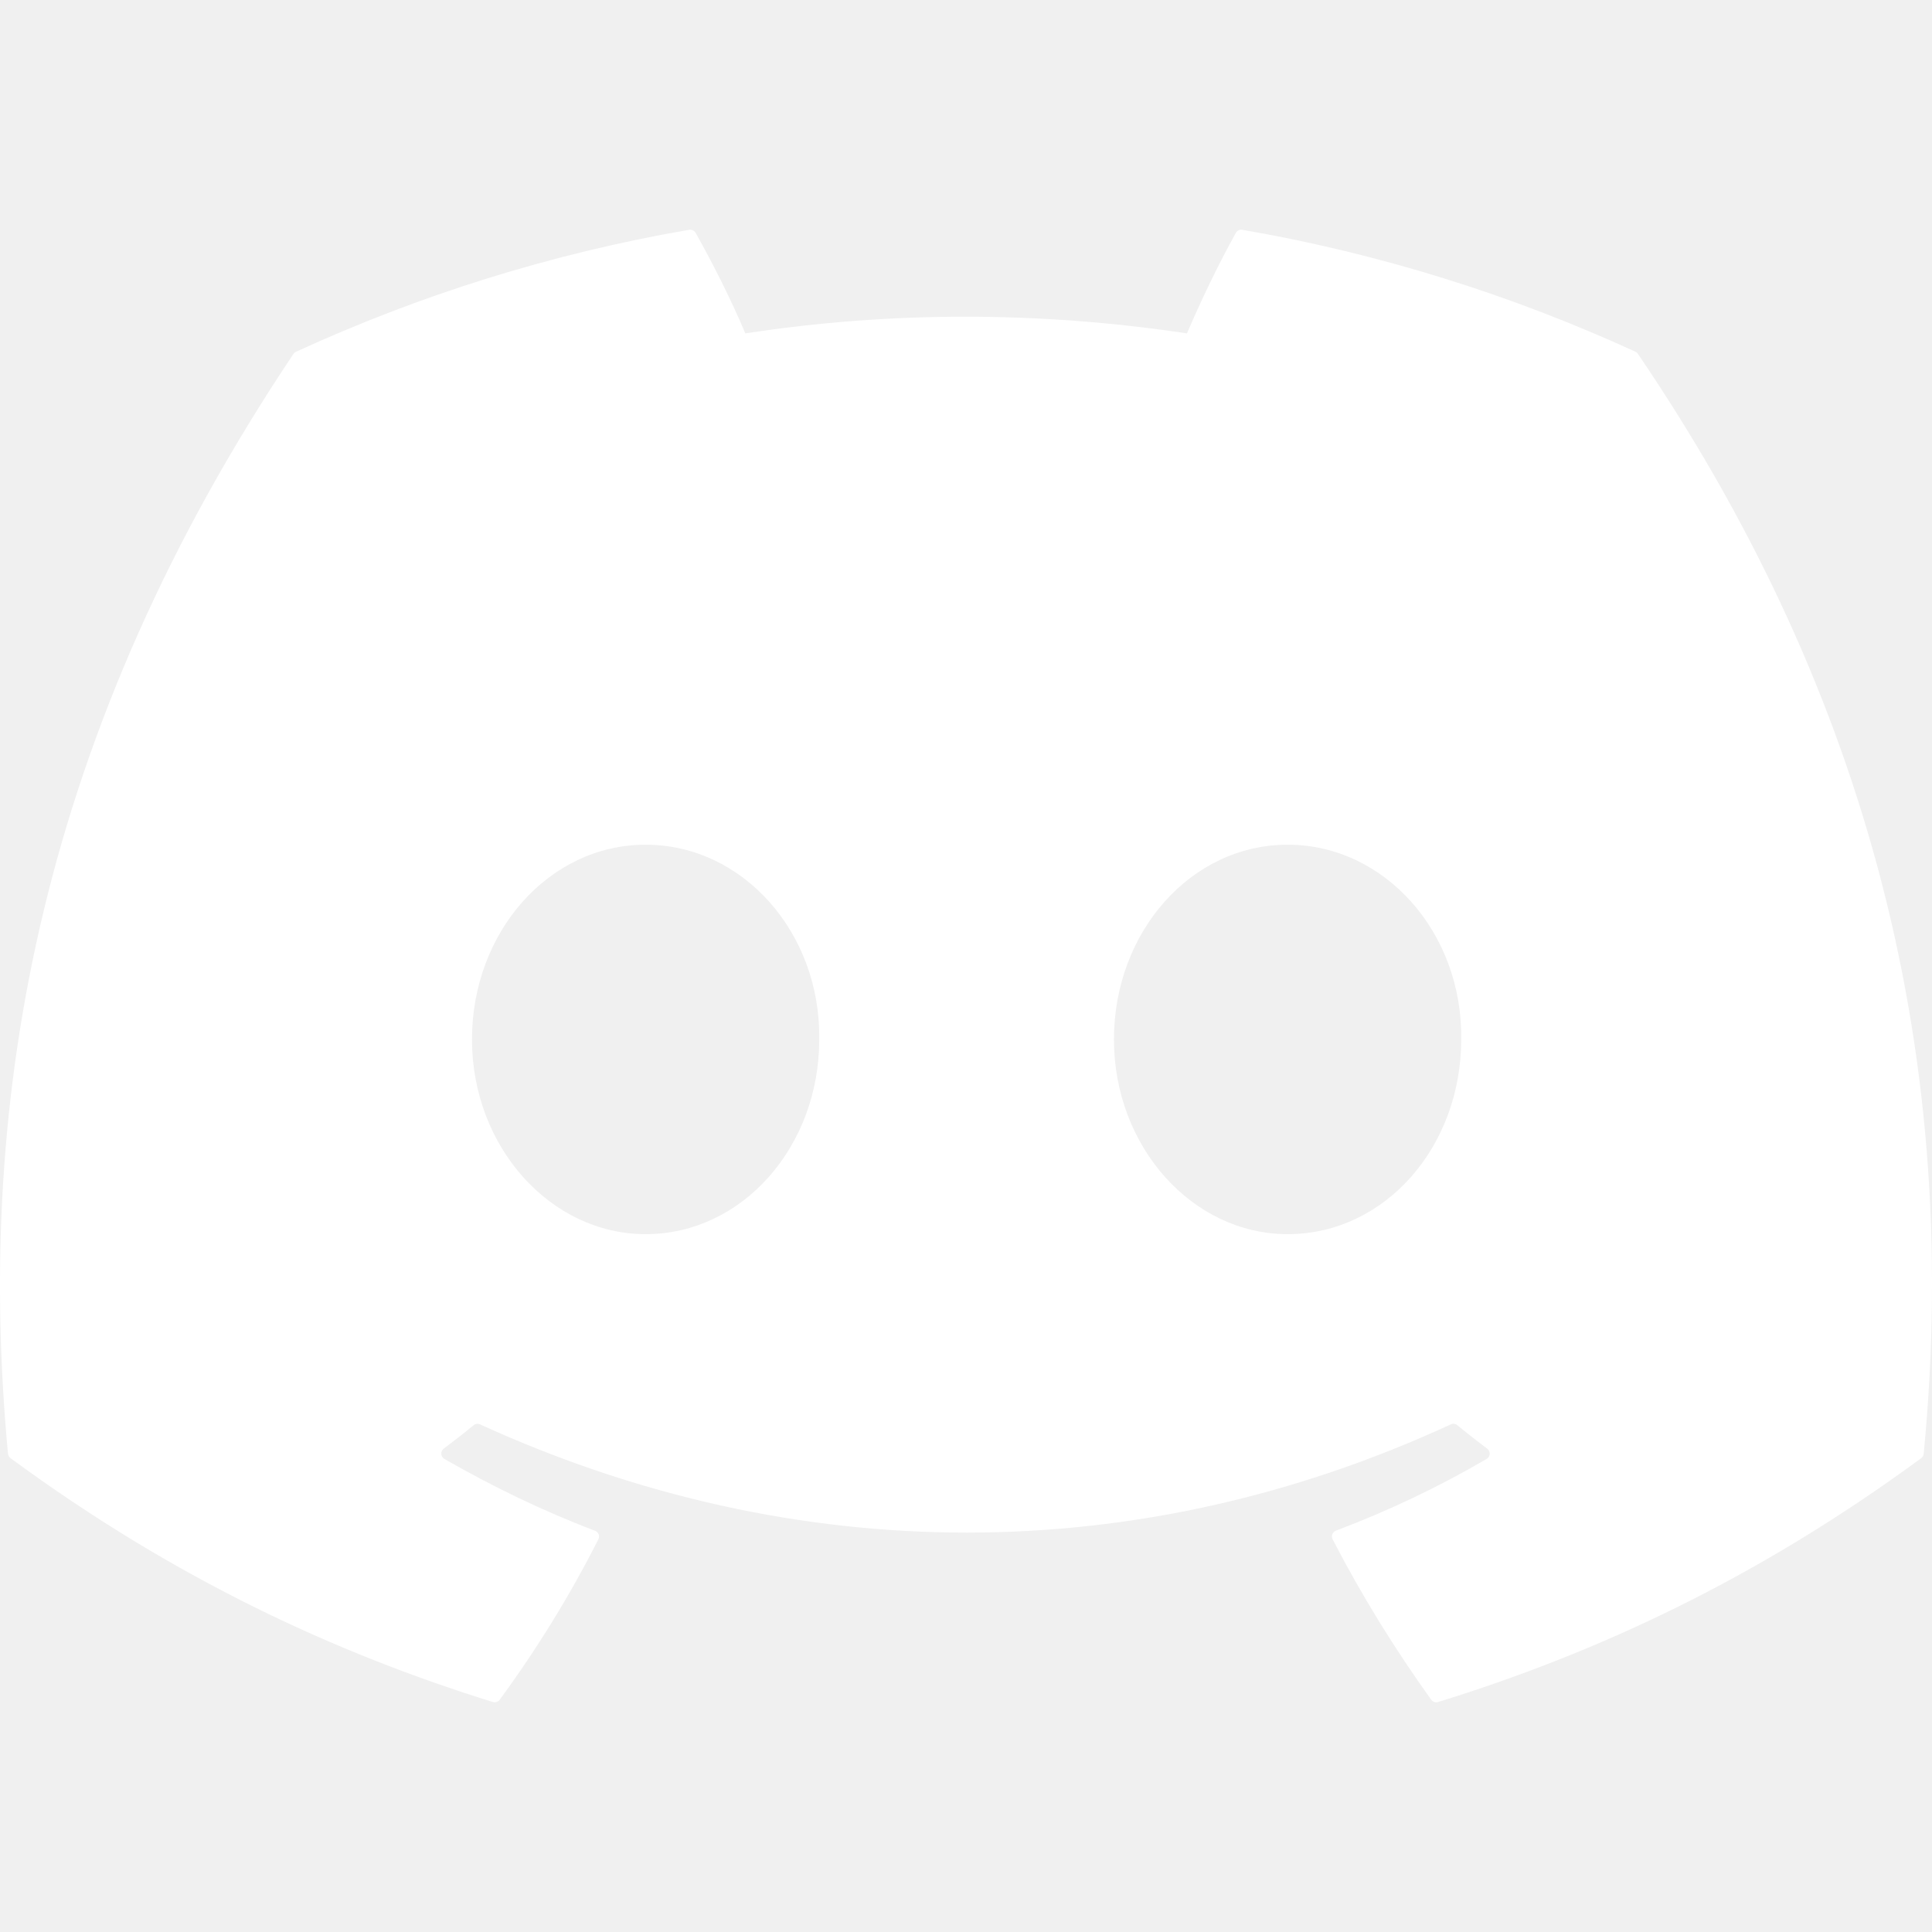
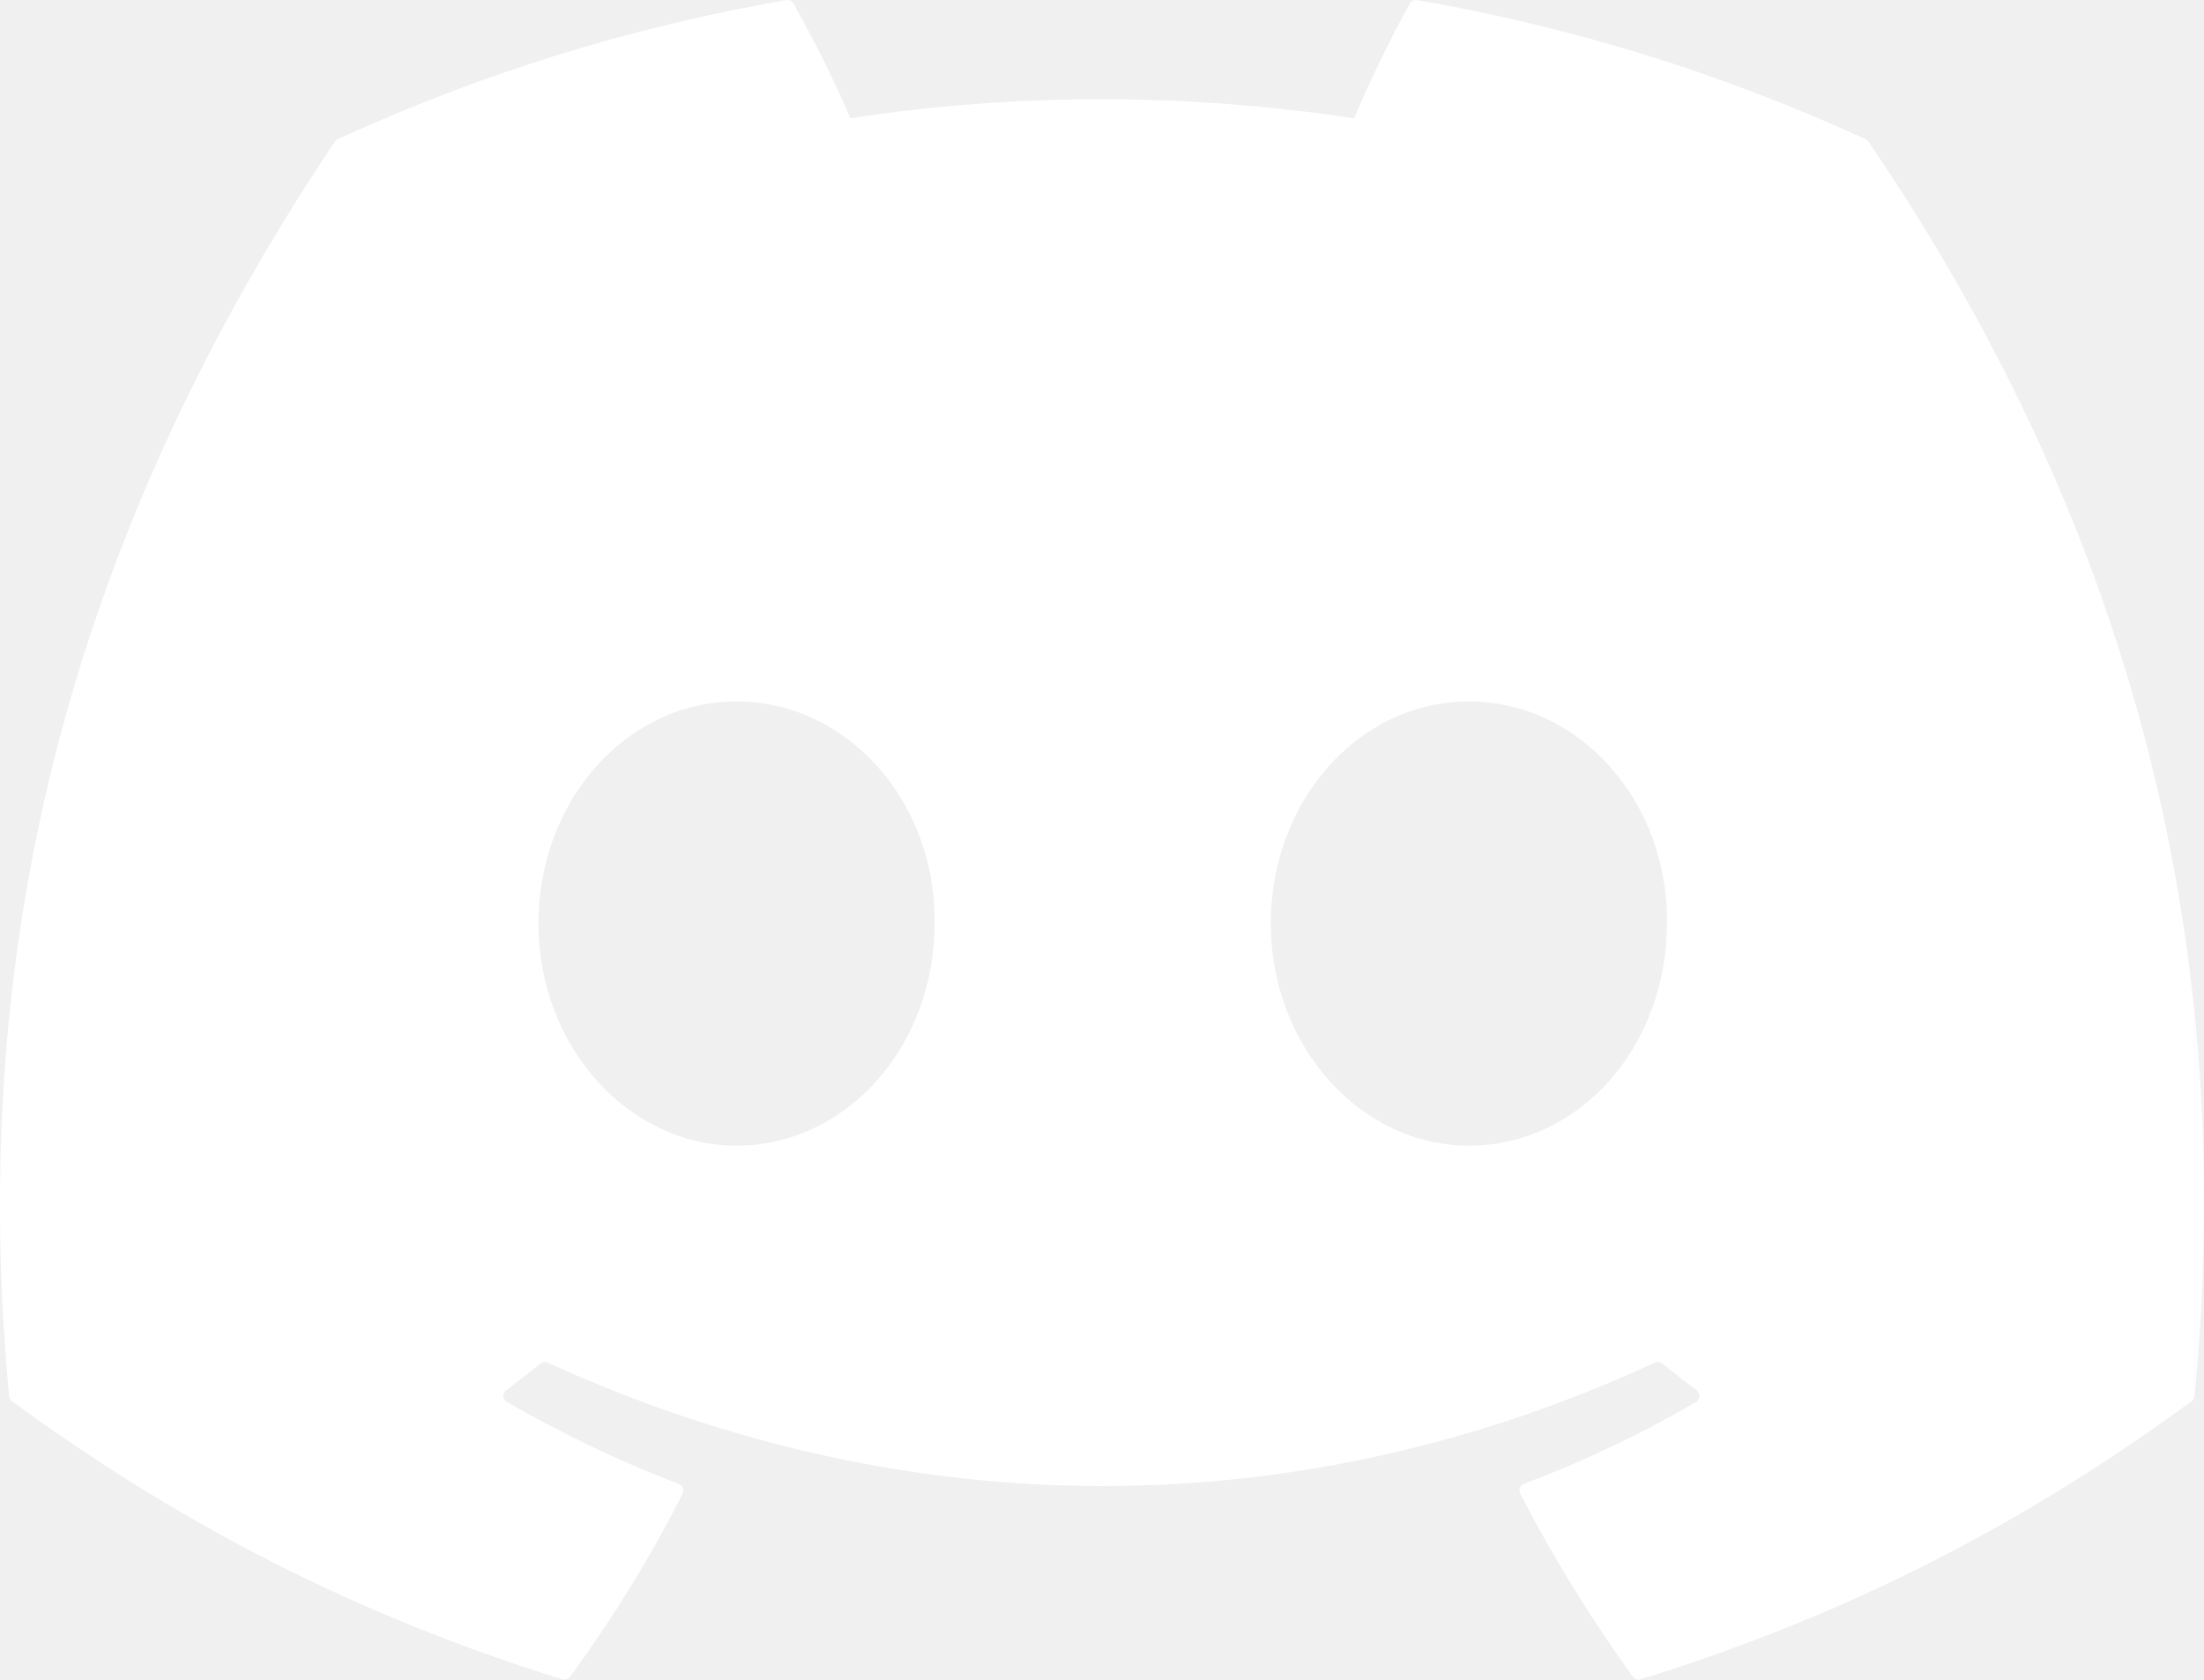
- <svg xmlns="http://www.w3.org/2000/svg" width="71" height="71" viewBox="0 0 71 71" fill="none" version="1.1" id="svg272">
-   <g clip-path="url(#clip0)" id="g265" transform="translate(-5.4968638e-8,8.029445)">
+ <svg xmlns="http://www.w3.org/2000/svg" width="71" height="54.118" viewBox="0 0 71 54.118" fill="none" version="1.1" id="svg272">
+   <g clip-path="url(#clip0)" id="g265" transform="translate(-1.0993728e-7,-0.4117445)">
    <path d="M 60.105,4.898 C 55.579,2.821 50.727,1.292 45.653,0.415 45.56,0.399 45.468,0.441 45.42,0.525 44.796,1.635 44.105,3.083 43.621,4.222 38.164,3.405 32.734,3.405 27.389,4.222 26.905,3.058 26.189,1.635 25.562,0.525 25.514,0.444 25.422,0.401 25.329,0.415 20.258,1.289 15.406,2.819 10.878,4.898 10.838,4.915 10.805,4.943 10.783,4.979 1.578,18.731 -0.944,32.144 0.293,45.391 c 0.006,0.065 0.042,0.127 0.092,0.166 6.073,4.46 11.956,7.167 17.729,8.962 0.092,0.028 0.19,-0.006 0.249,-0.082 1.366,-1.865 2.583,-3.832 3.627,-5.899 0.062,-0.121 0.003,-0.265 -0.123,-0.313 -1.931,-0.733 -3.77,-1.626 -5.538,-2.64 -0.14,-0.082 -0.151,-0.282 -0.022,-0.378 0.372,-0.279 0.745,-0.569 1.1,-0.862 0.064,-0.053 0.154,-0.065 0.23,-0.031 11.62,5.305 24.199,5.305 35.682,0 0.076,-0.037 0.165,-0.025 0.232,0.028 0.355,0.293 0.728,0.586 1.103,0.865 0.129,0.096 0.12,0.296 -0.02,0.378 -1.769,1.034 -3.607,1.907 -5.541,2.637 -0.126,0.048 -0.182,0.194 -0.12,0.316 1.066,2.065 2.284,4.032 3.624,5.897 0.056,0.079 0.157,0.113 0.249,0.085 5.801,-1.795 11.684,-4.502 17.757,-8.962 0.053,-0.039 0.087,-0.099 0.092,-0.163 C 72.175,30.079 68.215,16.776 60.197,4.982 60.177,4.943 60.144,4.915 60.105,4.898 Z M 23.726,37.325 c -3.498,0 -6.381,-3.212 -6.381,-7.156 0,-3.944 2.827,-7.156 6.381,-7.156 3.582,0 6.437,3.24 6.381,7.156 0,3.944 -2.827,7.156 -6.381,7.156 z m 23.592,0 c -3.498,0 -6.381,-3.212 -6.381,-7.156 0,-3.944 2.826,-7.156 6.381,-7.156 3.582,0 6.437,3.24 6.381,7.156 0,3.944 -2.799,7.156 -6.381,7.156 z" fill="#ffffff" id="path263" />
  </g>
  <defs id="defs270">
    <clipPath id="clip0">
      <rect width="71" height="55" fill="#ffffff" id="rect267" x="0" y="0" />
    </clipPath>
  </defs>
</svg>
